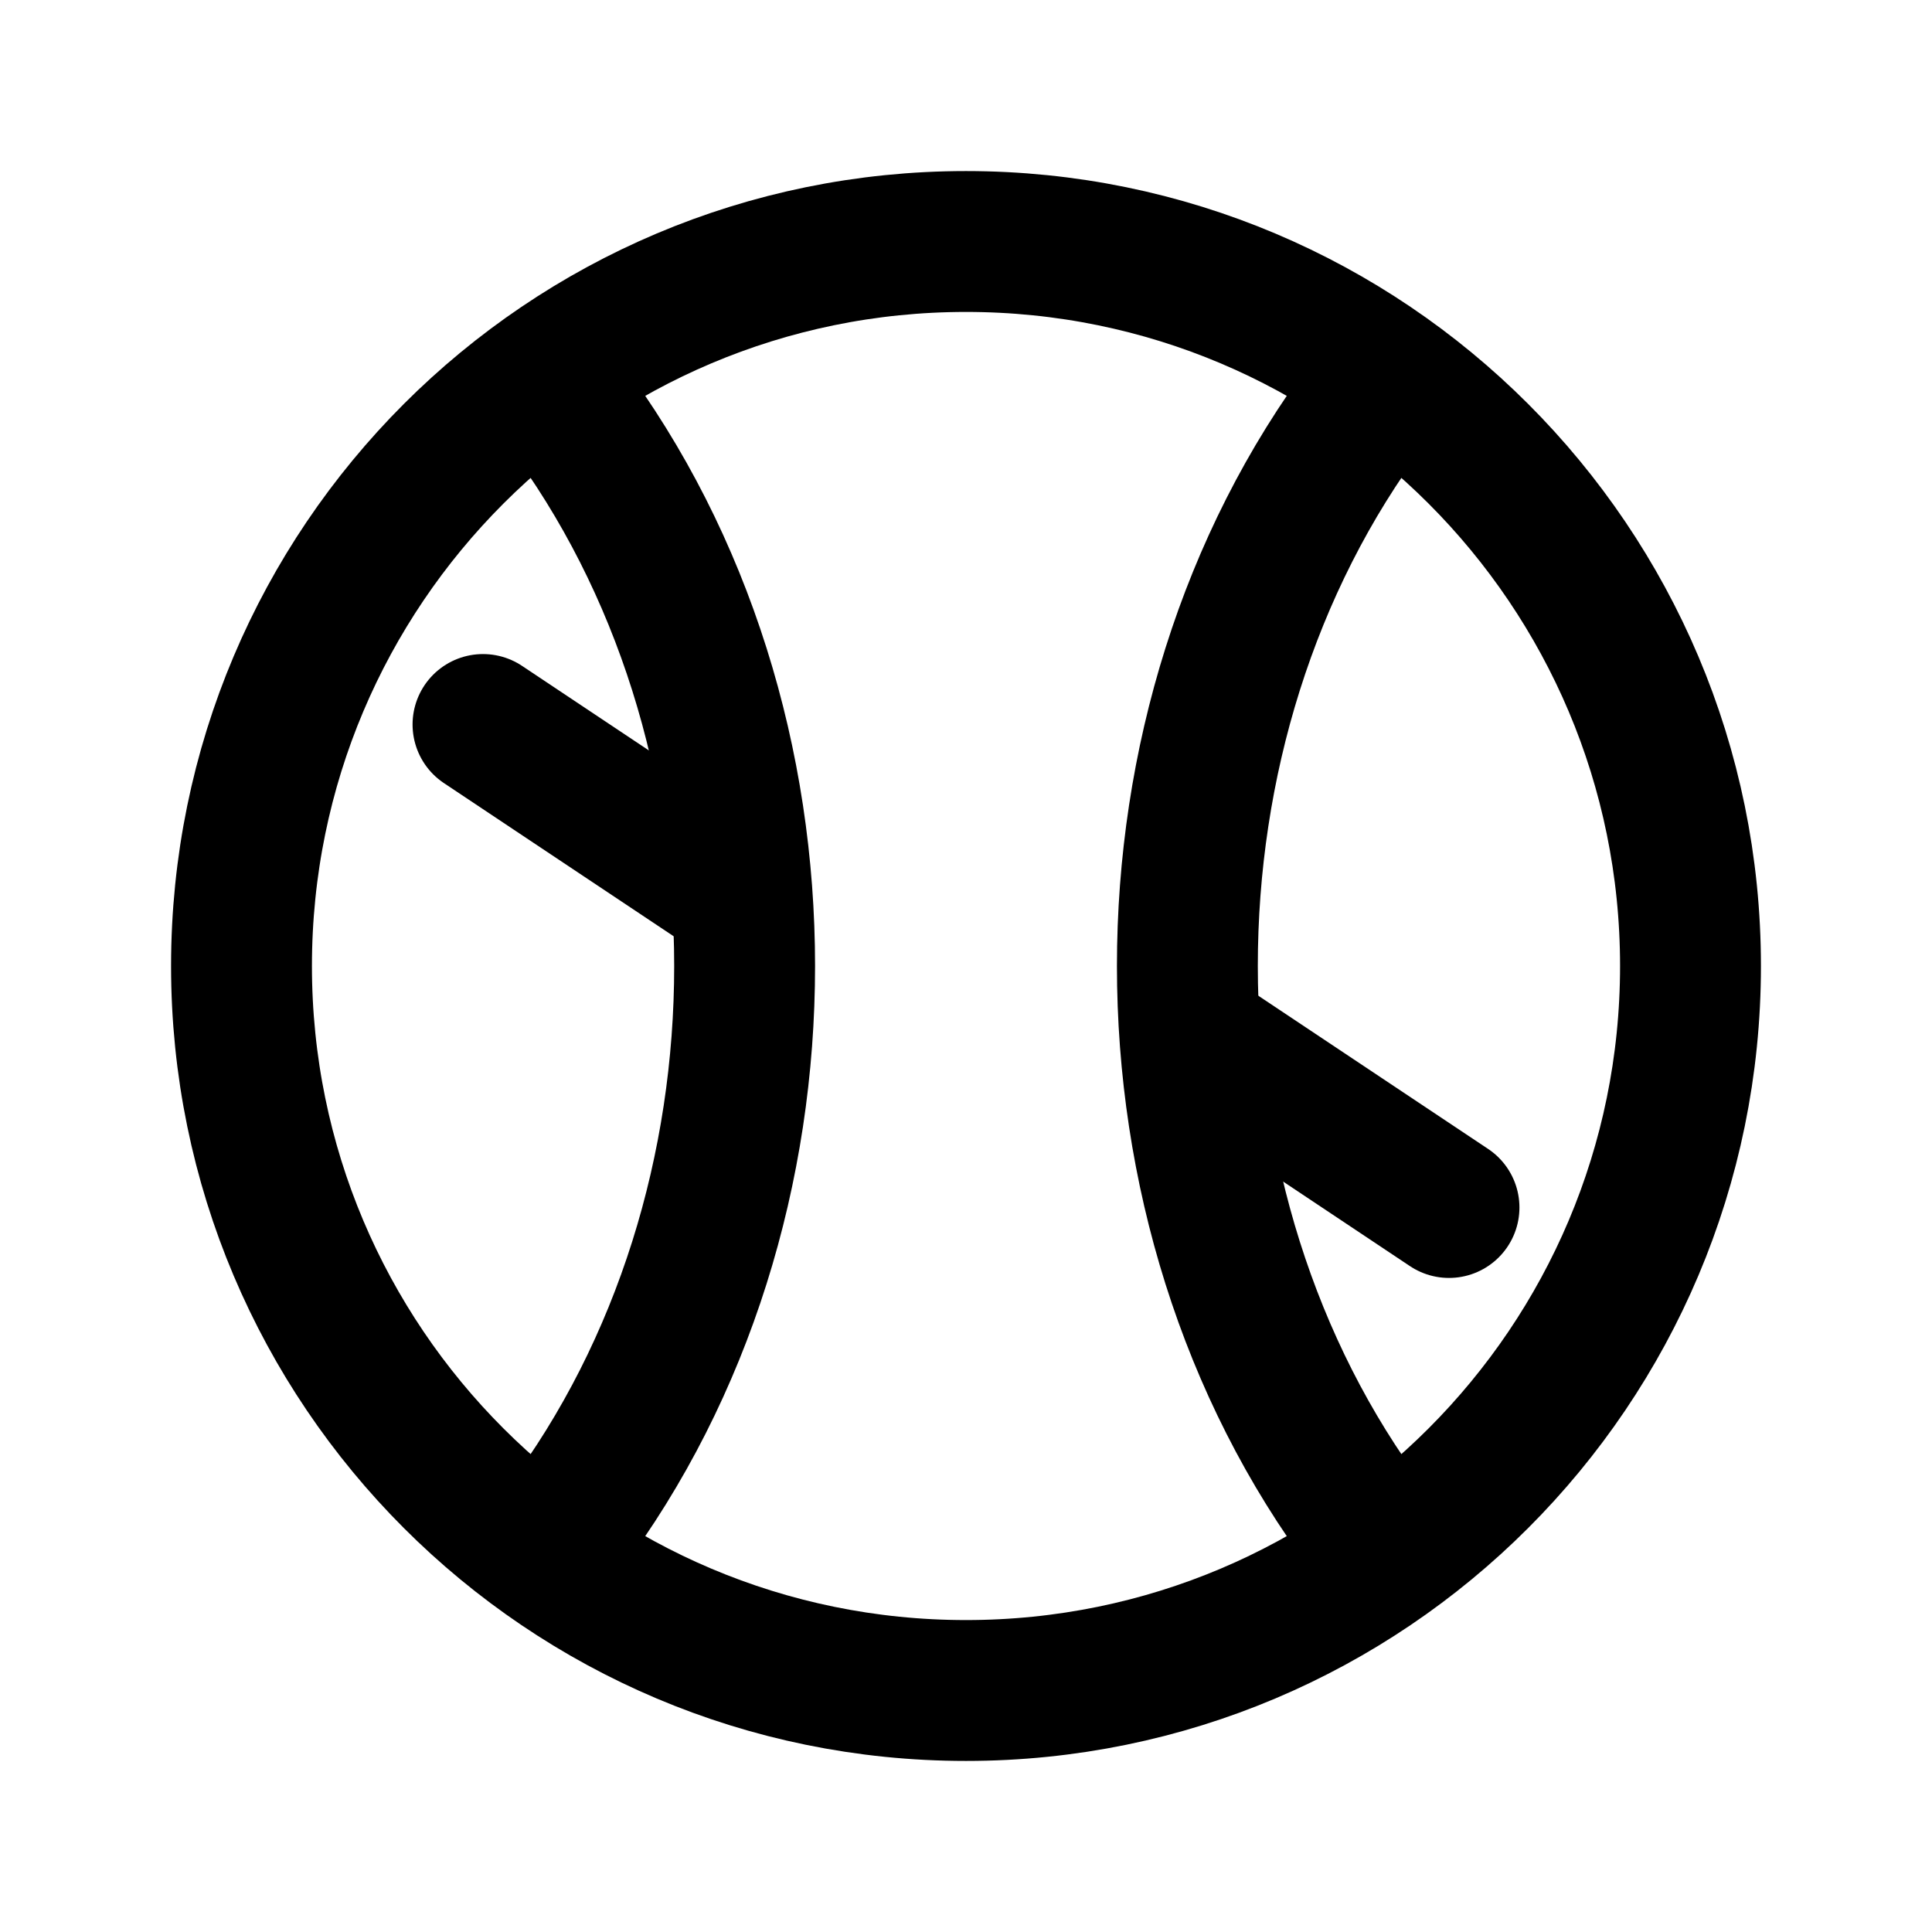
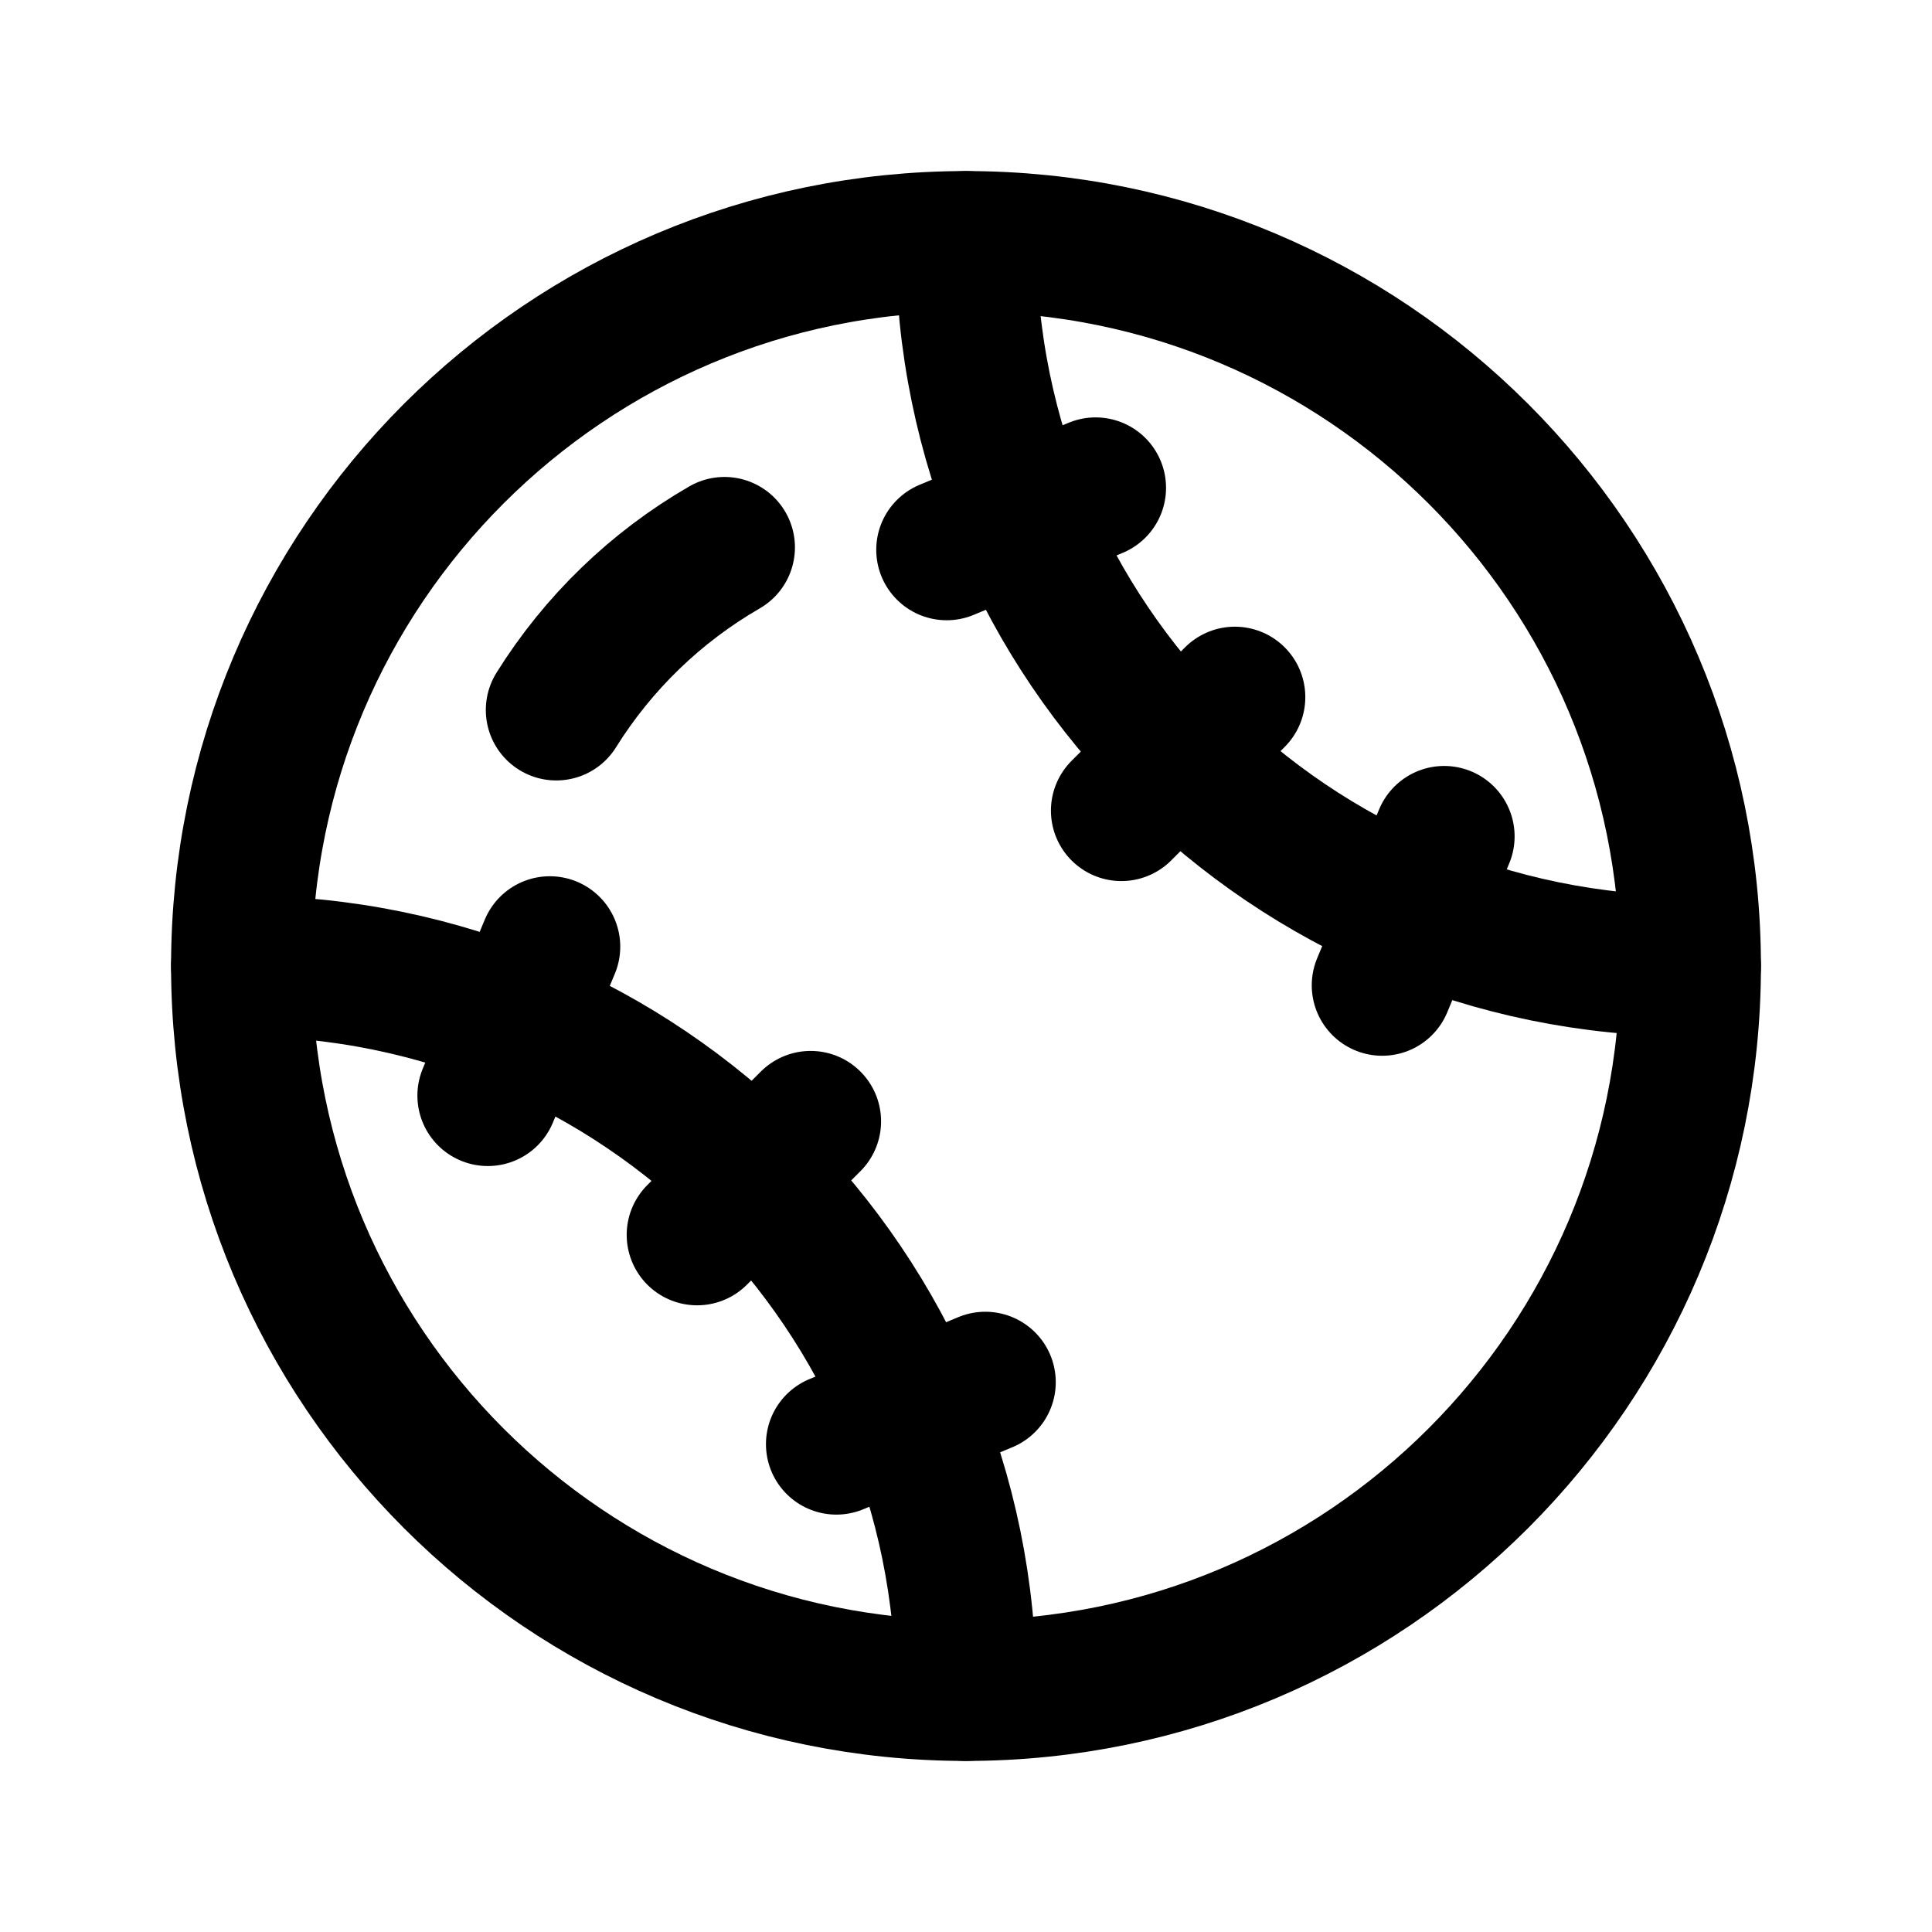
<svg xmlns="http://www.w3.org/2000/svg" viewBox="0 0 24 24" fill="none" stroke="currentColor" stroke-width="1.75" stroke-linecap="round" stroke-linejoin="round">
-   <path d="M12 3a9 9 0 1 0 0 18 9 9 0 0 0 0-18Z" />
-   <path d="M7 5c3 4 3 10 0 14" />
-   <path d="M17 5c-3 4-3 10 0 14" />
-   <path d="M6 9l3 2" />
-   <path d="M15 13l3 2" />
+   <path d="M3 12a9 9 0 1 0 18 0 9 9 0 1 0 -18 0Z" />
+   <path d="M21 12A9 9 0 0 1 12 3" />
+   <path d="M3 12A9 9 0 0 1 12 21" />
+   <path d="M17.94 10.39L17.17 12.24" />
+   <path d="M15.34 8.66L13.93 10.07" />
+   <path d="M13.61 6.06L11.76 6.83" />
+   <path d="M6.06 13.61L6.83 11.76" />
+   <path d="M8.66 15.34L10.07 13.93" />
+   <path d="M10.39 17.94L12.24 17.17" />
+   <path d="M6.91 8.82A6 6 0 0 1 9 6.8" />
</svg>
